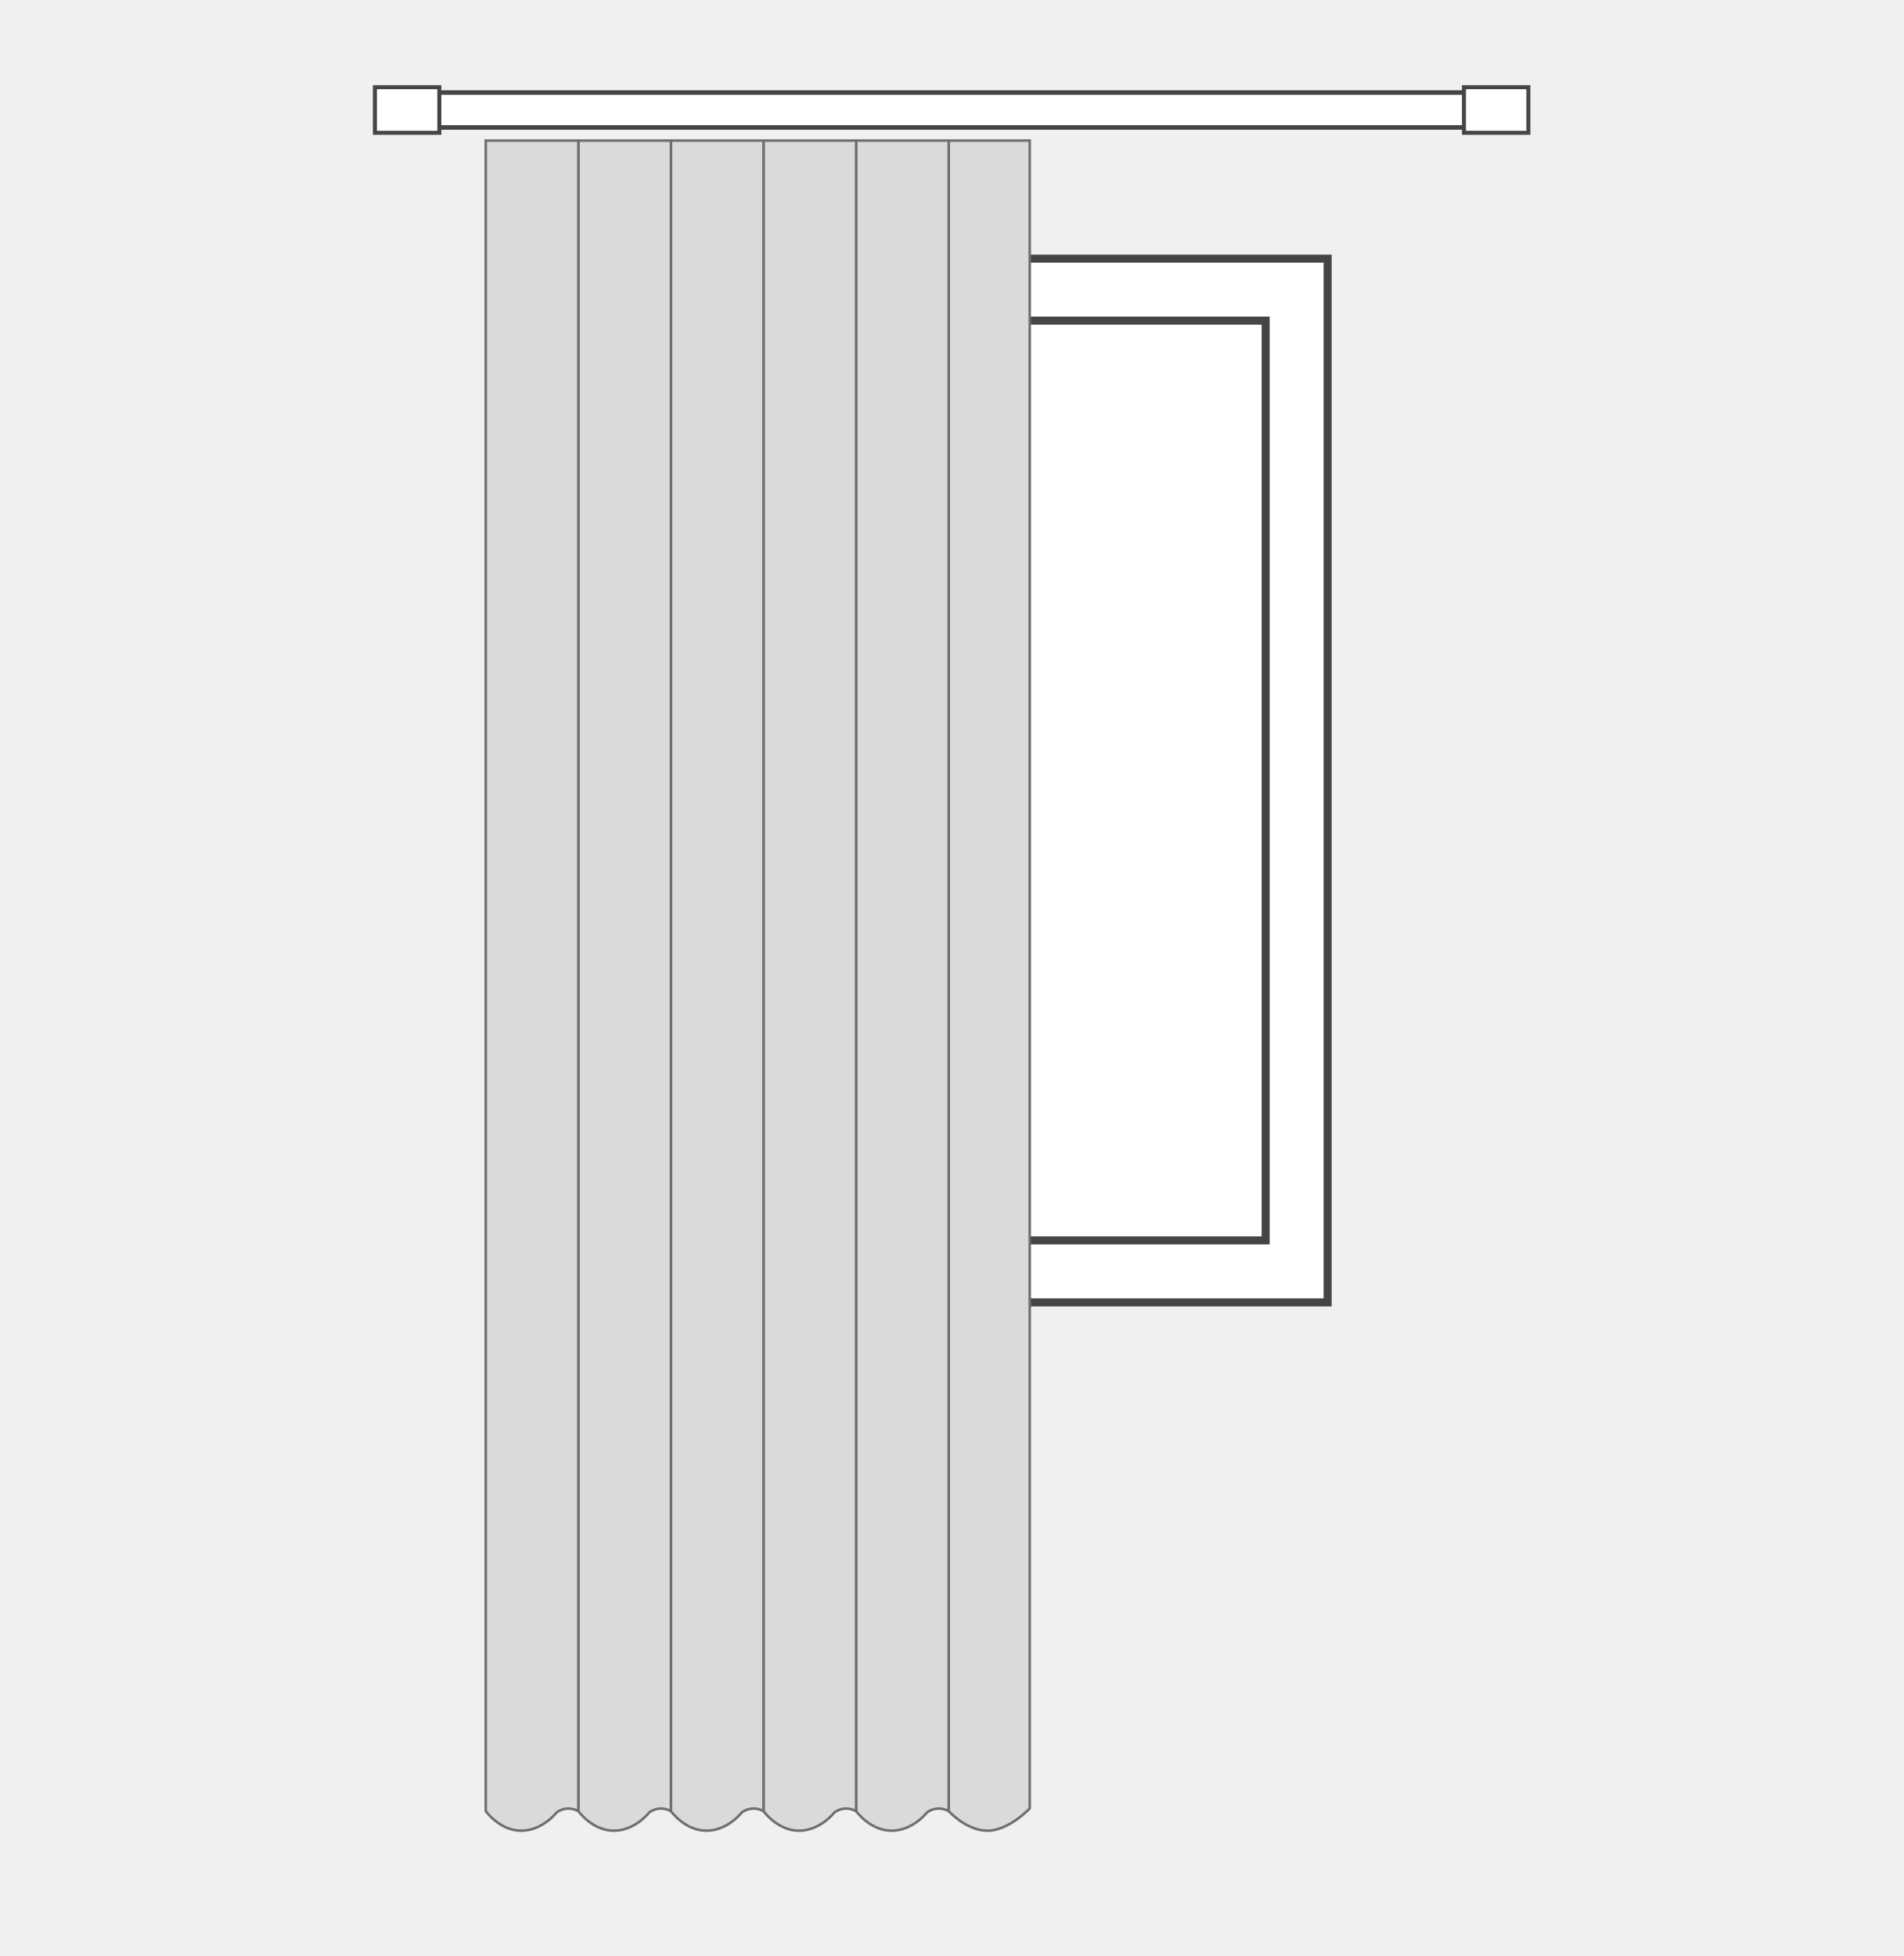
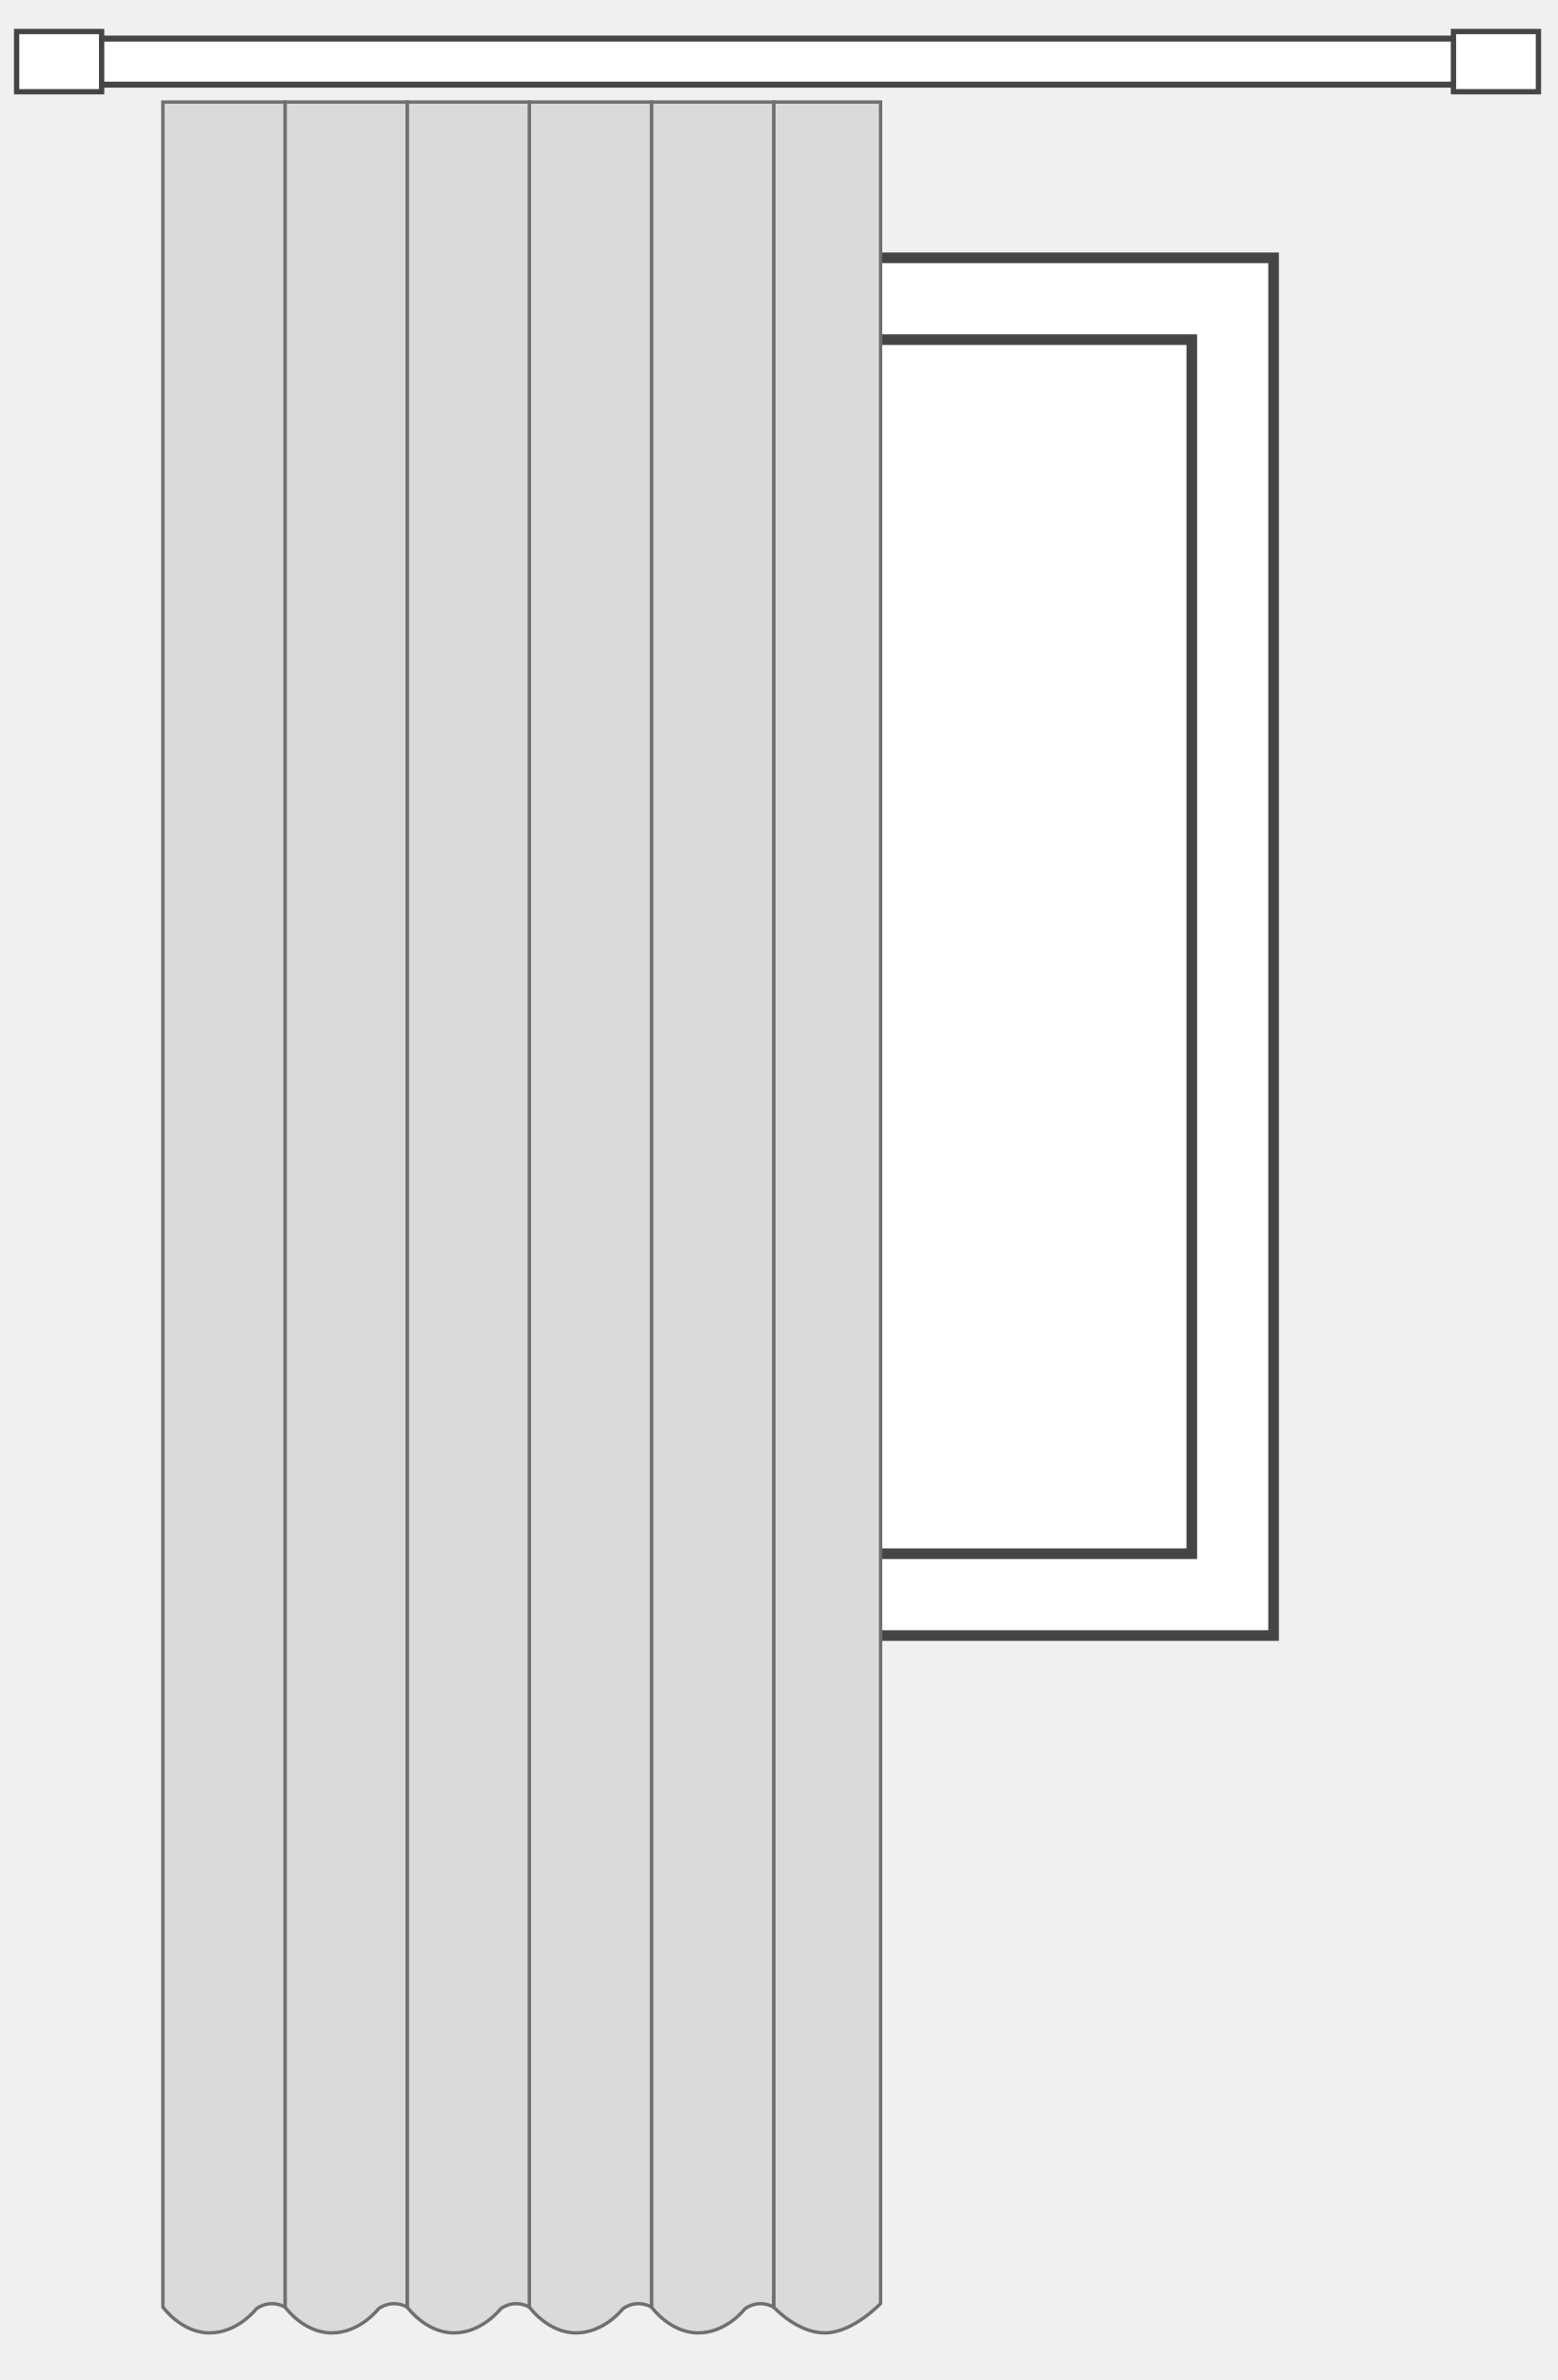
- <svg xmlns="http://www.w3.org/2000/svg" version="1.1" id="Layer_1" x="0px" y="0px" width="709.2px" height="729px" viewBox="0 0 709.2 729" enable-background="new 0 0 709.2 729" xml:space="preserve">
+ <svg xmlns="http://www.w3.org/2000/svg" version="1.1" id="Layer_1" x="0px" y="0px" width="440px" height="672px" viewBox="0 0 440 672" enable-background="new 0 0 440 672" xml:space="preserve">
  <g>
    <g>
-       <rect x="214.5" y="96.4" fill="#FFFFFF" stroke="#464545" stroke-width="3" width="280.2" height="389" />
-       <rect x="237.6" y="119.5" fill="none" stroke="#464545" stroke-width="3" width="234" height="342.8" />
+       <rect x="79.5" y="72.8" fill="#FFFFFF" stroke="#464545" stroke-width="3" width="280.2" height="389" />
+       <rect x="102.6" y="95.9" fill="none" stroke="#464545" stroke-width="3" width="234" height="342.8" />
    </g>
    <g>
-       <rect x="161.6" y="34.5" fill="#FFFFFF" stroke="#464545" stroke-width="1.704" width="404.4" height="13" />
+       <rect x="26.6" y="10.9" fill="#FFFFFF" stroke="#464545" stroke-width="1.704" width="404.4" height="13" />
    </g>
-     <rect x="545.5" y="32.5" fill="#FFFFFF" stroke="#464545" stroke-width="1.5" width="24" height="17" />
-     <rect x="139.7" y="32.5" fill="#FFFFFF" stroke="#464545" stroke-width="1.5" width="24" height="17" />
+     <rect x="410.5" y="8.9" fill="#FFFFFF" stroke="#464545" stroke-width="1.5" width="24" height="17" />
+     <rect x="4.7" y="8.9" fill="#FFFFFF" stroke="#464545" stroke-width="1.5" width="24" height="17" />
    <g>
-       <path fill="#DADADA" stroke="#706F6F" stroke-width="0.953" stroke-miterlimit="10" d="M383.7,674c0,0-7.7,8.2-15.6,8.3    c-7.9,0.1-14.6-7.3-14.6-7.3V52.4c0,0,4.9,0,15.1,0c10.2,0,15.1,0,15.1,0V674z" />
-       <path fill="#DADADA" stroke="#706F6F" stroke-width="0.953" stroke-miterlimit="10" d="M353.5,675c-4.6-2.4-8.1,0.5-8.1,0.5    s-5.2,6.8-13.2,6.8S319,675,319,675V52.4h34.5V675z" />
-       <path fill="#DADADA" stroke="#706F6F" stroke-width="0.953" stroke-miterlimit="10" d="M319,675c-4.6-2.4-8.1,0.5-8.1,0.5    s-5.2,6.8-13.2,6.8s-13.2-7.3-13.2-7.3V52.4H319V675z" />
-       <path fill="#DADADA" stroke="#706F6F" stroke-width="0.953" stroke-miterlimit="10" d="M284.5,675c-4.6-2.4-8.1,0.5-8.1,0.5    s-5.2,6.8-13.2,6.8S250,675,250,675V52.4h34.5V675z" />
-       <path fill="#DADADA" stroke="#706F6F" stroke-width="0.953" stroke-miterlimit="10" d="M250,675c-4.6-2.4-8.1,0.5-8.1,0.5    s-5.2,6.8-13.2,6.8s-13.2-7.3-13.2-7.3V52.4H250V675z" />
-       <path fill="#DADADA" stroke="#706F6F" stroke-width="0.953" stroke-miterlimit="10" d="M215.5,675c-4.6-2.4-8.1,0.5-8.1,0.5    s-5.2,6.8-13.2,6.8S181,675,181,675V52.4h34.5V675z" />
+       <path fill="#DADADA" stroke="#706F6F" stroke-width="0.953" stroke-miterlimit="10" d="M248.7,650.4c0,0-7.7,8.2-15.6,8.3    c-7.9,0.1-14.6-7.3-14.6-7.3V28.8c0,0,4.9,0,15.1,0s15.1,0,15.1,0V650.4z" />
+       <path fill="#DADADA" stroke="#706F6F" stroke-width="0.953" stroke-miterlimit="10" d="M218.5,651.4c-4.6-2.4-8.1,0.5-8.1,0.5    s-5.2,6.8-13.2,6.8s-13.2-7.3-13.2-7.3V28.8h34.5V651.4z" />
+       <path fill="#DADADA" stroke="#706F6F" stroke-width="0.953" stroke-miterlimit="10" d="M184,651.4c-4.6-2.4-8.1,0.5-8.1,0.5    s-5.2,6.8-13.2,6.8s-13.2-7.3-13.2-7.3V28.8H184V651.4z" />
+       <path fill="#DADADA" stroke="#706F6F" stroke-width="0.953" stroke-miterlimit="10" d="M149.5,651.4c-4.6-2.4-8.1,0.5-8.1,0.5    s-5.2,6.8-13.2,6.8s-13.2-7.3-13.2-7.3V28.8h34.5V651.4z" />
+       <path fill="#DADADA" stroke="#706F6F" stroke-width="0.953" stroke-miterlimit="10" d="M115,651.4c-4.6-2.4-8.1,0.5-8.1,0.5    s-5.2,6.8-13.2,6.8s-13.2-7.3-13.2-7.3V28.8H115V651.4z" />
+       <path fill="#DADADA" stroke="#706F6F" stroke-width="0.953" stroke-miterlimit="10" d="M80.5,651.4c-4.6-2.4-8.1,0.5-8.1,0.5    s-5.2,6.8-13.2,6.8S46,651.4,46,651.4V28.8h34.5V651.4z" />
    </g>
  </g>
</svg>
